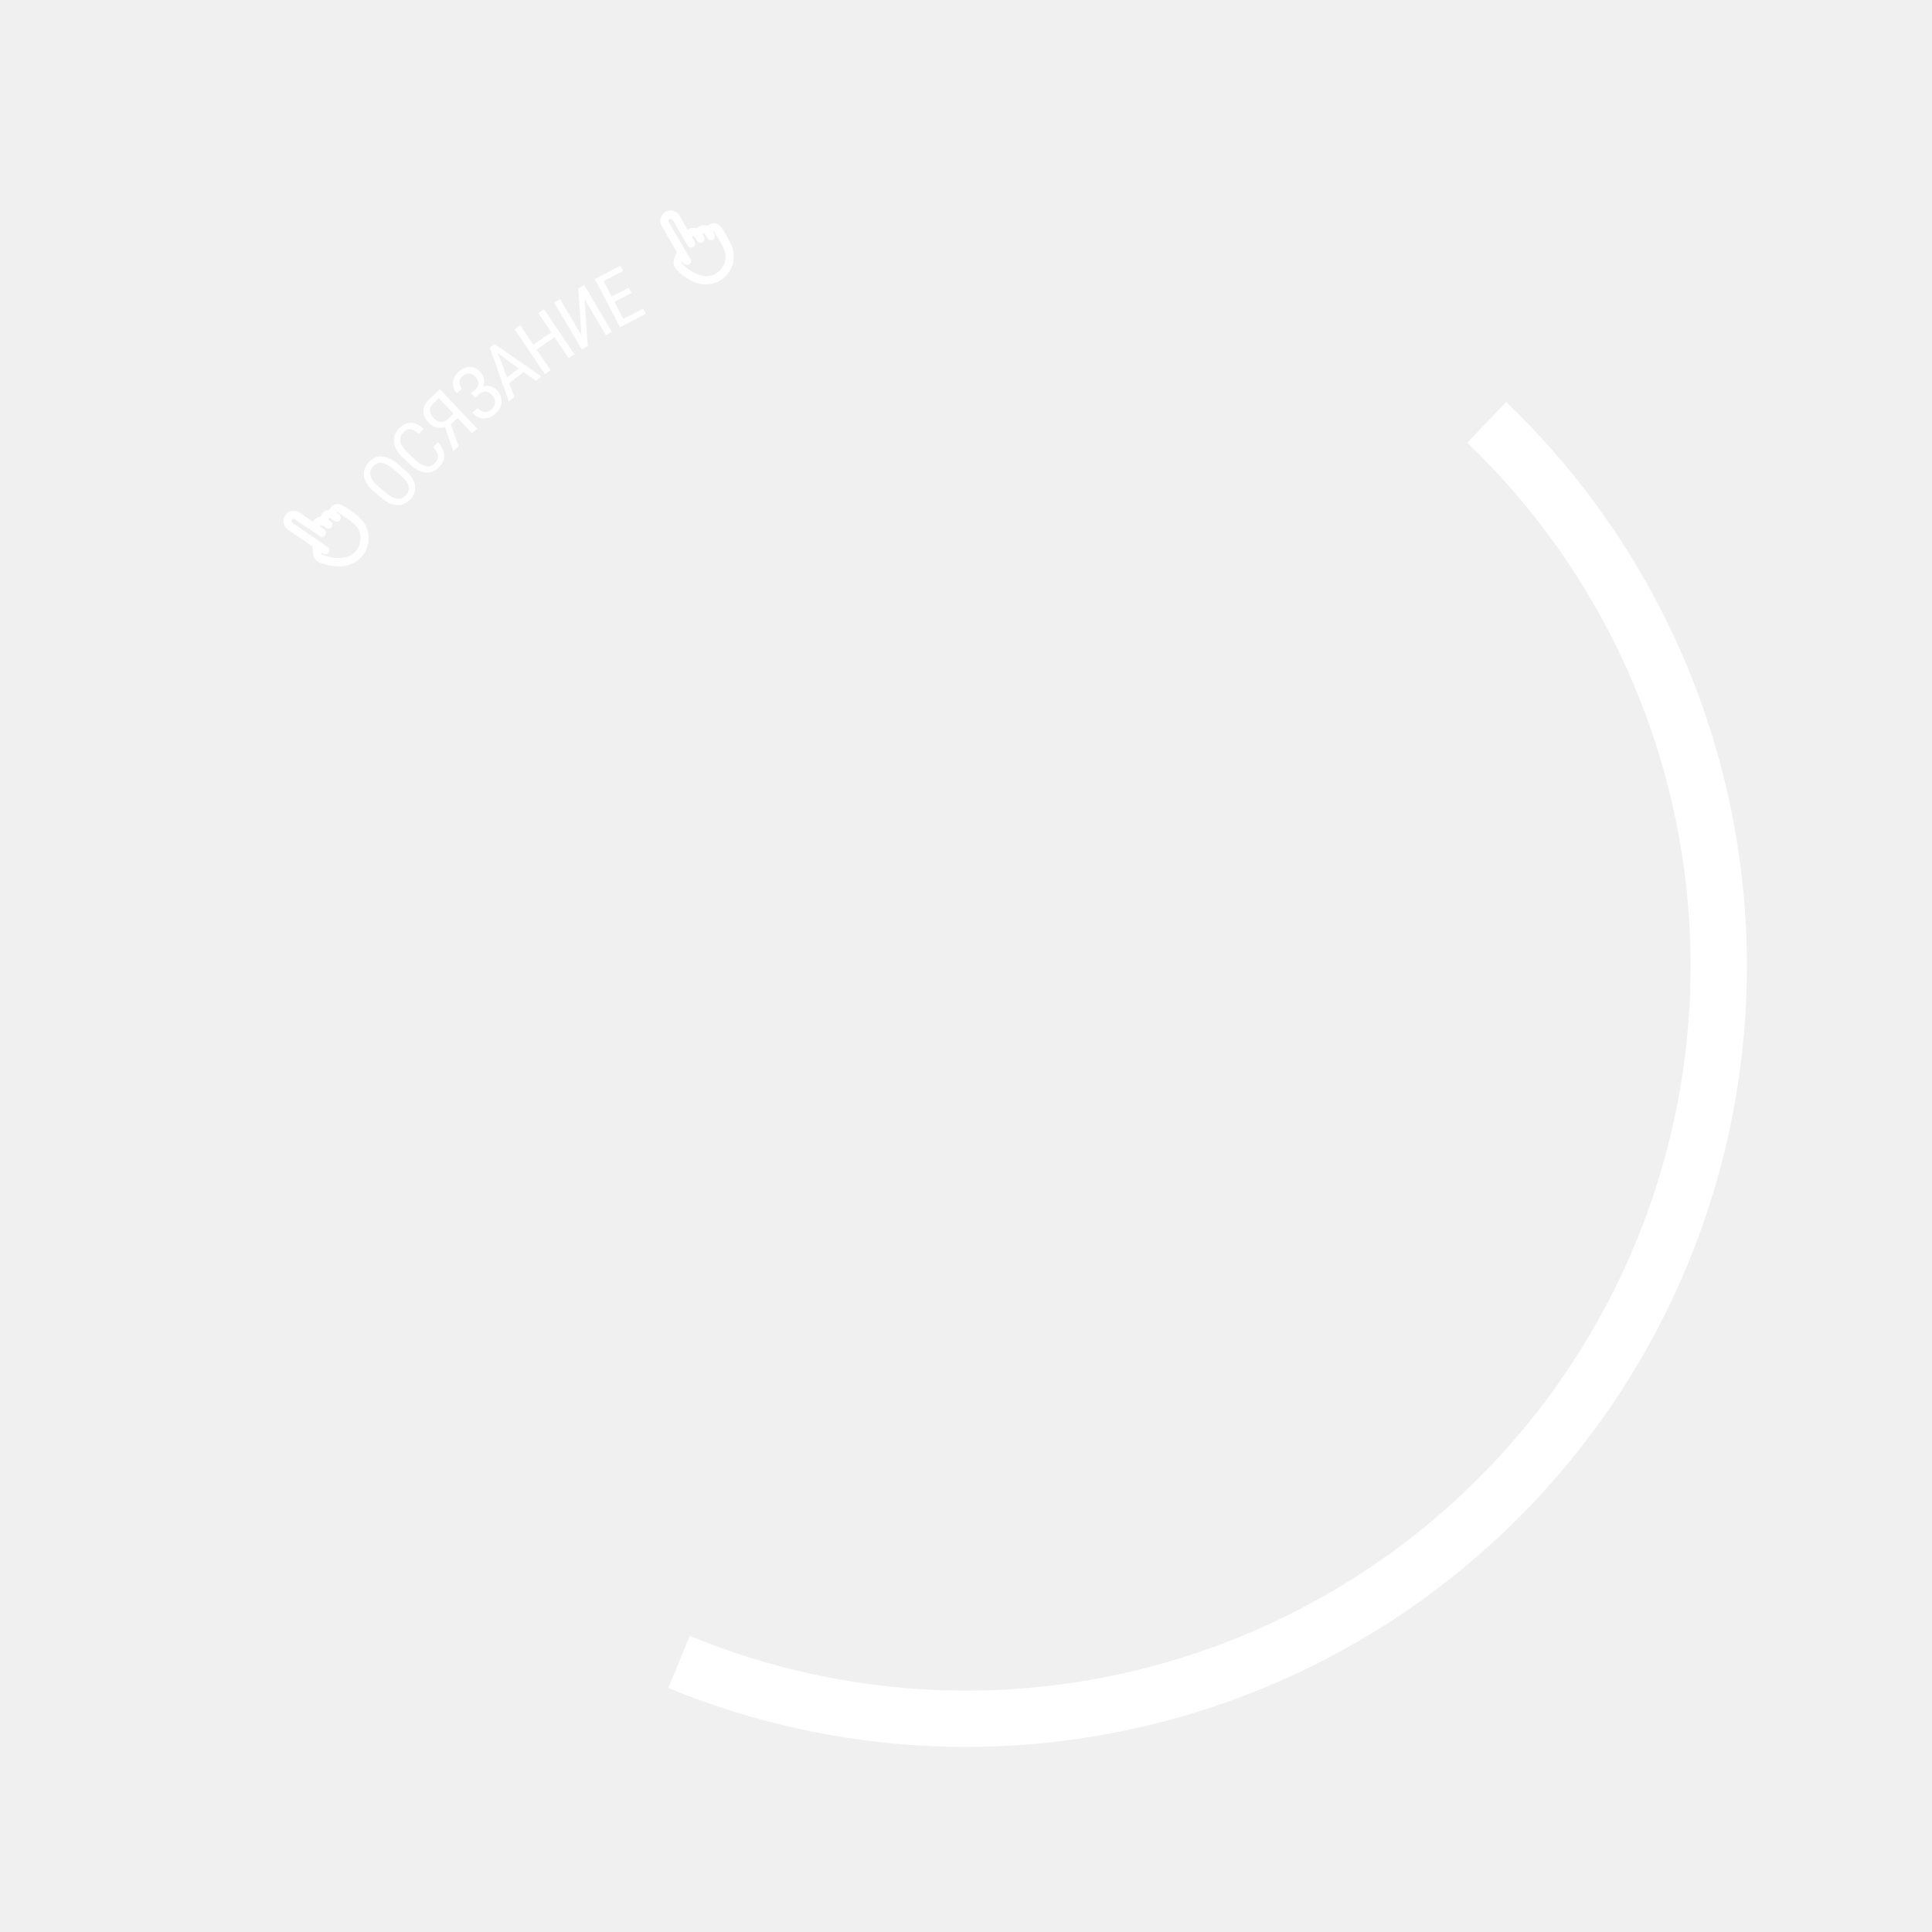
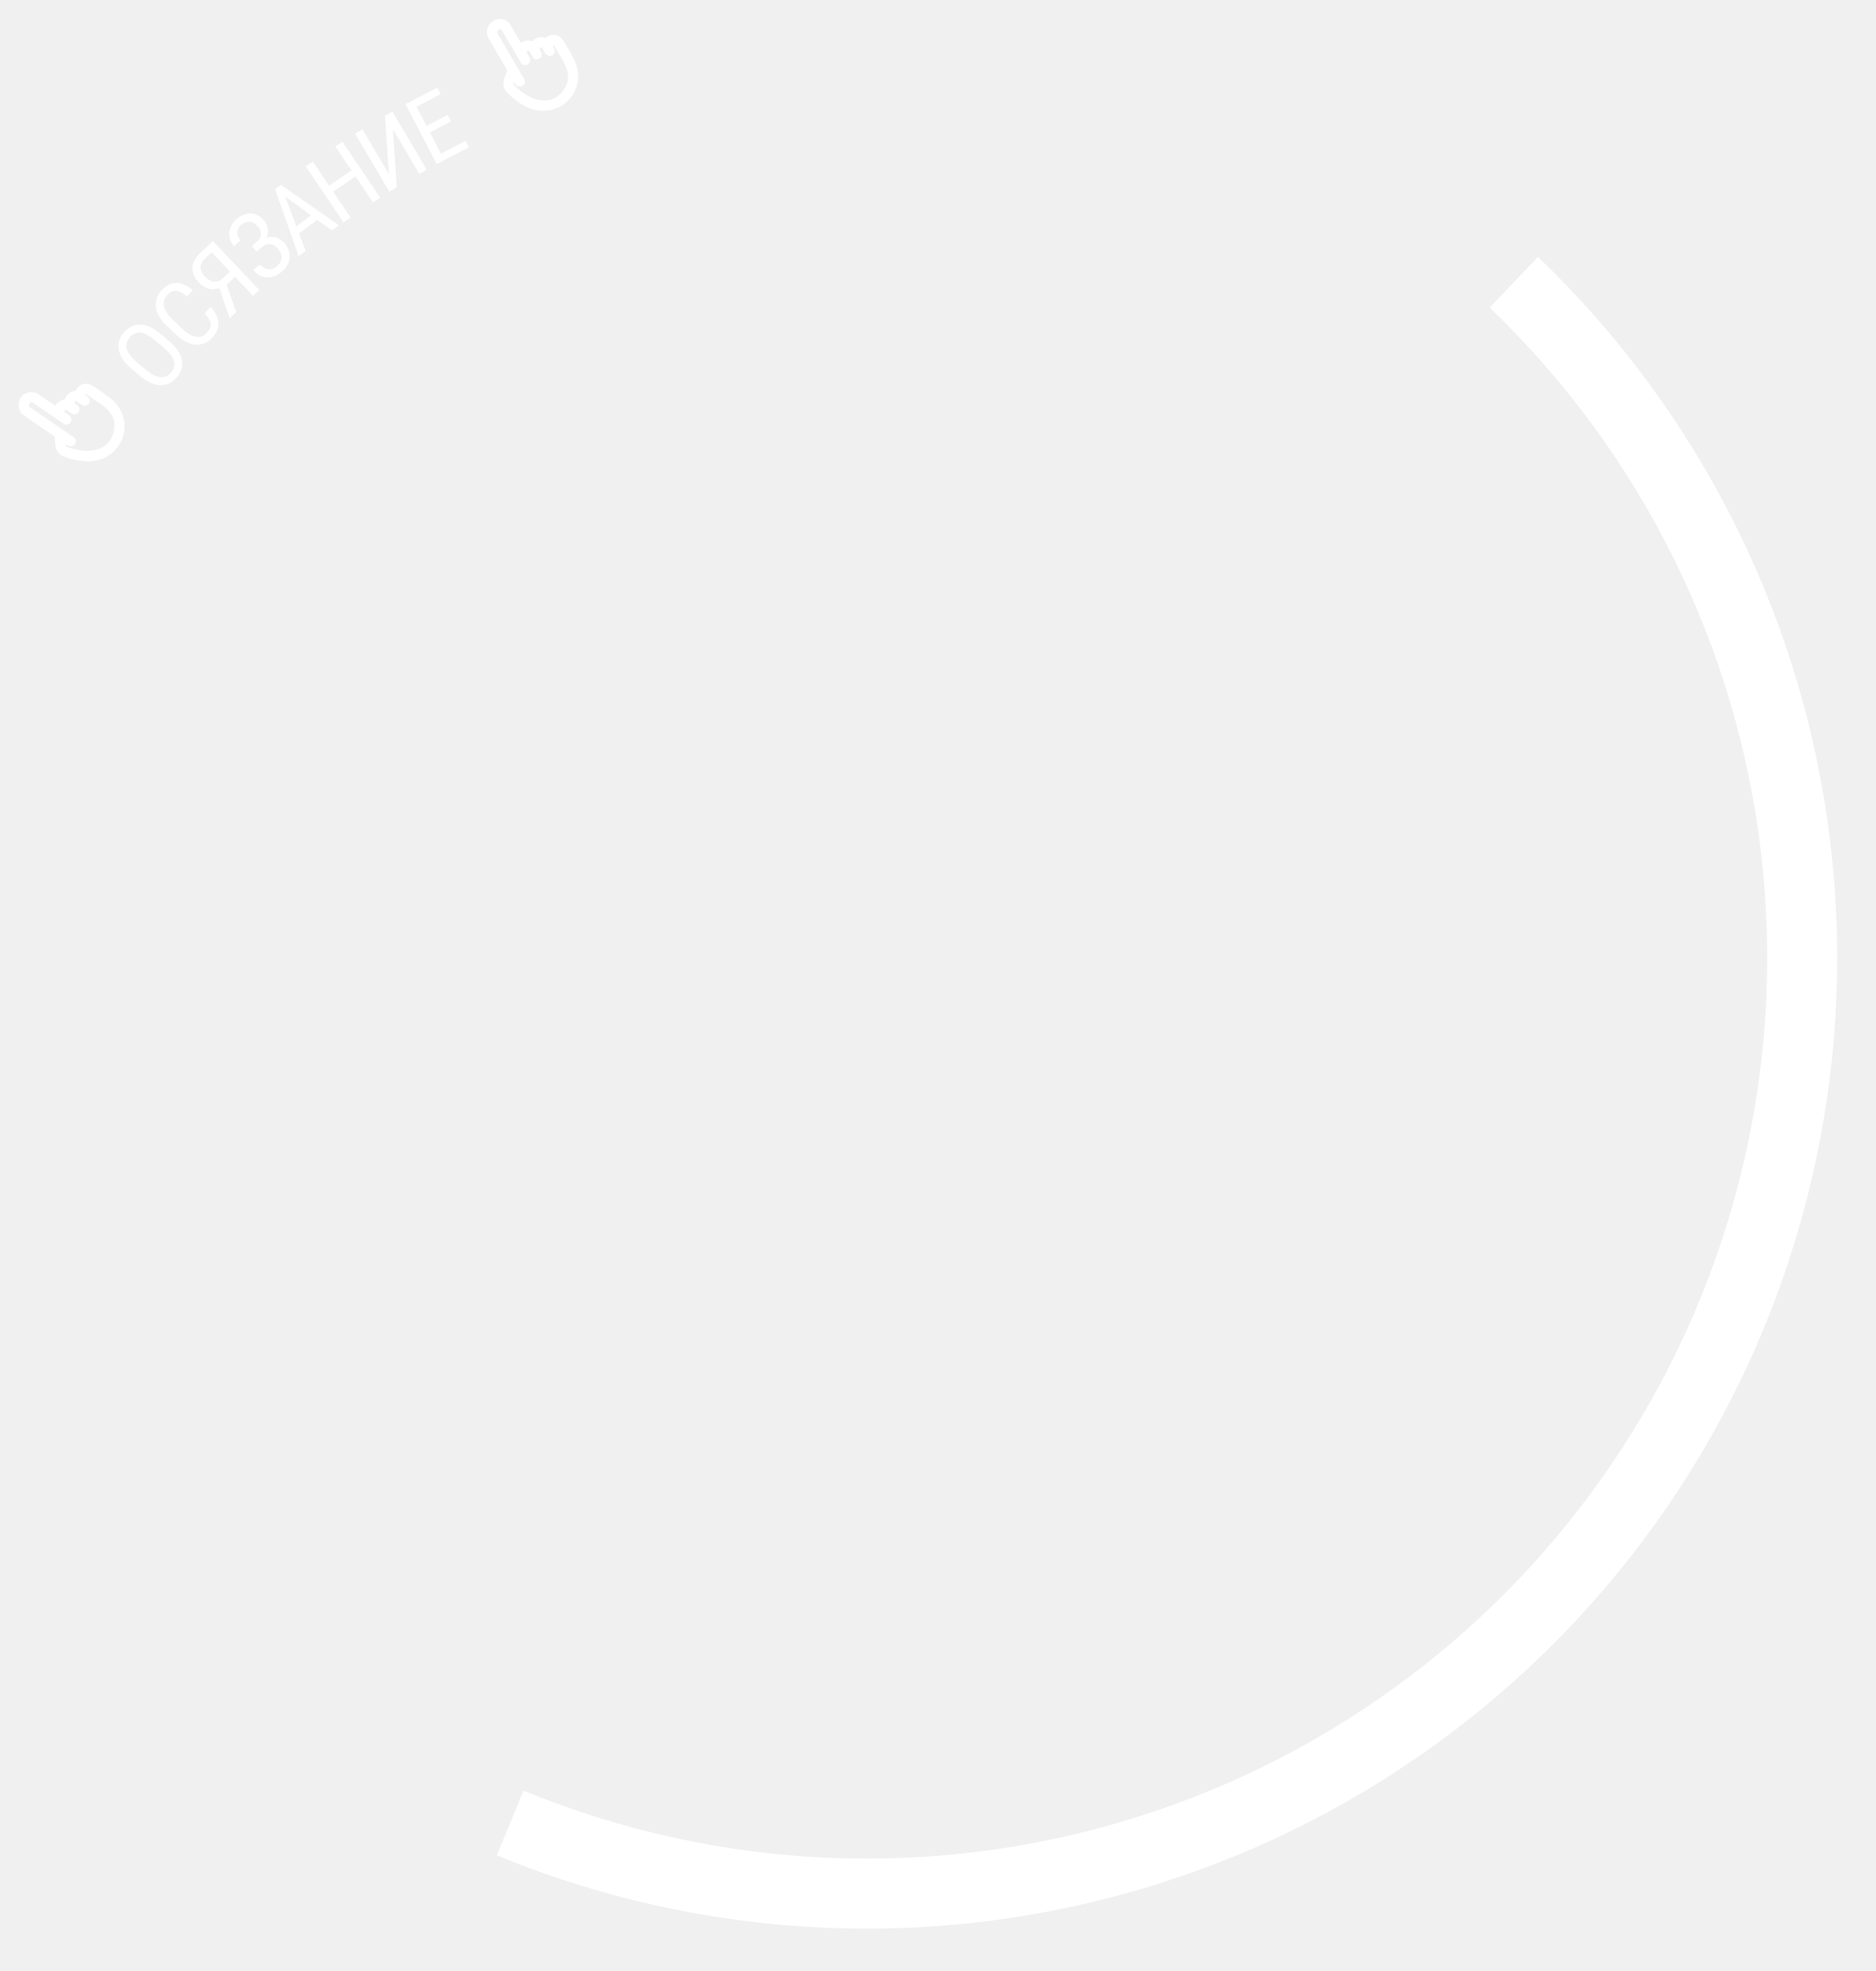
- <svg xmlns="http://www.w3.org/2000/svg" preserveAspectRatio="none" overflow="visible" style="display: block;" width="505.926" height="505.925" viewBox="0 0 505.926 505.925" fill="none">
+ <svg xmlns="http://www.w3.org/2000/svg" preserveAspectRatio="none" overflow="visible" style="display: block;" width="395.26" height="415.26" viewBox="70.31 51.13 395.26 415.26" fill="none">
  <g id="Group 2087328593">
    <g id="Ellipse 8">
      <mask id="path-1-inside-1_0_104" fill="white">
        <path d="M394.415 105.273C428.836 138.241 450.661 182.197 456.118 229.545C461.576 276.894 450.323 324.662 424.305 364.597C398.286 404.531 359.136 434.122 313.619 448.259C268.101 462.396 219.075 460.19 175.011 442.022L180.633 428.387C221.519 445.245 267.009 447.292 309.244 434.175C351.479 421.058 387.806 393.6 411.948 356.546C436.09 319.492 446.531 275.168 441.468 231.234C436.404 187.3 416.153 146.514 384.214 115.924L394.415 105.273Z" />
      </mask>
-       <path d="M394.415 105.273C428.836 138.241 450.661 182.197 456.118 229.545C461.576 276.894 450.323 324.662 424.305 364.597C398.286 404.531 359.136 434.122 313.619 448.259C268.101 462.396 219.075 460.19 175.011 442.022L180.633 428.387C221.519 445.245 267.009 447.292 309.244 434.175C351.479 421.058 387.806 393.6 411.948 356.546C436.09 319.492 446.531 275.168 441.468 231.234C436.404 187.3 416.153 146.514 384.214 115.924L394.415 105.273Z" stroke="white" stroke-width="20.1" mask="url(#path-1-inside-1_0_104)" />
+       <path d="M394.415 105.273C428.836 138.241 450.661 182.197 456.118 229.545C461.576 276.894 450.323 324.662 424.305 364.597C398.286 404.531 359.136 434.122 313.619 448.259C268.101 462.396 219.075 460.19 175.011 442.022L180.633 428.387C221.519 445.245 267.009 447.292 309.244 434.175C351.479 421.058 387.806 393.6 411.948 356.546C436.09 319.492 446.531 275.168 441.468 231.234C436.404 187.3 416.153 146.514 384.214 115.924L394.415 105.273Z" stroke="white" stroke-width="20.24" mask="url(#path-1-inside-1_0_104)" />
    </g>
    <path id="Ð¾ÑÑÐ·Ð°Ð½Ð¸Ðµ" d="M104.128 121.471L106.014 123.066C106.78 123.714 107.382 124.368 107.821 125.029C108.259 125.681 108.537 126.329 108.656 126.975C108.774 127.622 108.742 128.25 108.557 128.862C108.373 129.473 108.043 130.06 107.568 130.621C107.11 131.163 106.594 131.576 106.022 131.859C105.45 132.143 104.833 132.282 104.172 132.277C103.511 132.272 102.817 132.116 102.089 131.807C101.36 131.489 100.613 131.006 99.847 130.359L97.961 128.764C97.195 128.116 96.598 127.462 96.168 126.8C95.734 126.134 95.459 125.476 95.345 124.825C95.23 124.174 95.265 123.543 95.45 122.931C95.629 122.316 95.948 121.737 96.406 121.195C96.881 120.633 97.407 120.213 97.985 119.934C98.561 119.645 99.176 119.508 99.828 119.523C100.485 119.533 101.176 119.699 101.9 120.022C102.62 120.341 103.362 120.824 104.128 121.471ZM104.867 124.424L102.965 122.816C102.369 122.311 101.815 121.928 101.303 121.666C100.787 121.399 100.31 121.247 99.872 121.21C99.435 121.173 99.032 121.241 98.663 121.415C98.289 121.585 97.944 121.856 97.629 122.229C97.331 122.582 97.129 122.957 97.023 123.354C96.917 123.742 96.917 124.151 97.022 124.581C97.127 125.011 97.35 125.463 97.69 125.938C98.029 126.404 98.497 126.889 99.094 127.394L100.995 129.002C101.596 129.511 102.158 129.896 102.678 130.157C103.198 130.409 103.682 130.554 104.128 130.59C104.574 130.618 104.984 130.546 105.358 130.376C105.727 130.202 106.058 129.941 106.352 129.593C106.668 129.221 106.881 128.838 106.991 128.445C107.101 128.043 107.098 127.632 106.985 127.212C106.87 126.783 106.639 126.34 106.292 125.884C105.943 125.419 105.468 124.932 104.867 124.424ZM113.435 117.113L114.671 115.809C115.349 116.513 115.824 117.238 116.097 117.981C116.37 118.715 116.415 119.453 116.233 120.195C116.054 120.932 115.625 121.659 114.944 122.378C114.456 122.893 113.913 123.262 113.316 123.485C112.719 123.708 112.09 123.79 111.43 123.729C110.769 123.659 110.098 123.449 109.416 123.099C108.735 122.749 108.061 122.258 107.394 121.627L105.488 119.819C104.826 119.192 104.302 118.548 103.916 117.886C103.535 117.219 103.296 116.558 103.2 115.902C103.104 115.237 103.158 114.593 103.362 113.97C103.571 113.343 103.935 112.755 104.455 112.207C105.091 111.536 105.763 111.097 106.471 110.889C107.179 110.672 107.909 110.682 108.662 110.92C109.414 111.149 110.174 111.6 110.943 112.275L109.707 113.579C109.132 113.097 108.61 112.763 108.14 112.578C107.665 112.388 107.22 112.352 106.804 112.469C106.387 112.577 105.978 112.843 105.575 113.268C105.216 113.647 104.981 114.047 104.868 114.469C104.759 114.886 104.762 115.319 104.875 115.767C104.988 116.206 105.201 116.659 105.512 117.125C105.824 117.581 106.223 118.041 106.71 118.502L108.631 120.322C109.084 120.752 109.541 121.118 110 121.419C110.464 121.715 110.921 121.923 111.371 122.045C111.82 122.157 112.253 122.159 112.67 122.052C113.086 121.944 113.473 121.701 113.831 121.323C114.284 120.846 114.564 120.394 114.672 119.967C114.781 119.54 114.727 119.1 114.513 118.645C114.302 118.186 113.943 117.675 113.435 117.113ZM120.119 109.197L117.88 111.321L116.959 111.669C116.092 112.042 115.256 112.149 114.449 111.989C113.643 111.82 112.895 111.372 112.206 110.644C111.574 109.978 111.164 109.295 110.975 108.594C110.787 107.894 110.81 107.204 111.045 106.524C111.284 105.839 111.72 105.197 112.353 104.597L115.174 101.923L124.956 112.242L123.652 113.478L114.931 104.279L113.415 105.717C112.815 106.286 112.536 106.891 112.579 107.532C112.622 108.173 112.932 108.799 113.51 109.408C113.886 109.805 114.288 110.097 114.716 110.283C115.149 110.465 115.585 110.518 116.024 110.442C116.464 110.366 116.887 110.136 117.293 109.751L119.065 108.071L120.119 109.197ZM117.704 110.142L120.088 116.857L118.698 118.174L116.386 111.391L117.704 110.142ZM125.206 102.969L124.15 103.868L123.371 102.954L124.382 102.093C124.803 101.734 125.077 101.368 125.204 100.994C125.331 100.621 125.338 100.248 125.225 99.874C125.111 99.5 124.903 99.135 124.599 98.778C124.307 98.436 123.975 98.181 123.6 98.012C123.226 97.834 122.831 97.778 122.415 97.841C121.995 97.9 121.567 98.115 121.131 98.487C120.808 98.761 120.584 99.089 120.456 99.472C120.324 99.849 120.3 100.242 120.383 100.65C120.466 101.05 120.66 101.428 120.964 101.785L119.596 102.95C119.203 102.489 118.93 102.008 118.776 101.506C118.623 100.995 118.578 100.49 118.641 99.992C118.705 99.484 118.863 99.003 119.117 98.547C119.375 98.088 119.715 97.678 120.136 97.32C120.627 96.901 121.127 96.591 121.638 96.387C122.144 96.178 122.648 96.082 123.15 96.099C123.657 96.112 124.148 96.246 124.621 96.501C125.1 96.751 125.555 97.129 125.986 97.635C126.302 98.007 126.525 98.419 126.655 98.873C126.785 99.327 126.82 99.793 126.758 100.274C126.697 100.754 126.539 101.226 126.285 101.69C126.026 102.15 125.667 102.576 125.206 102.969ZM123.612 103.236L124.667 102.337C125.173 101.906 125.677 101.584 126.179 101.37C126.686 101.152 127.179 101.044 127.659 101.045C128.14 101.047 128.601 101.162 129.045 101.392C129.489 101.612 129.903 101.947 130.288 102.398C130.718 102.904 131.016 103.424 131.181 103.959C131.351 104.49 131.401 105.021 131.331 105.551C131.261 106.081 131.079 106.59 130.786 107.08C130.493 107.569 130.101 108.022 129.611 108.44C129.214 108.778 128.774 109.05 128.291 109.256C127.804 109.457 127.297 109.565 126.769 109.578C126.243 109.582 125.716 109.466 125.19 109.23C124.669 108.99 124.172 108.592 123.699 108.037L125.067 106.872C125.375 107.233 125.735 107.5 126.146 107.672C126.562 107.839 126.987 107.896 127.421 107.843C127.85 107.785 128.251 107.597 128.623 107.281C129.049 106.918 129.339 106.525 129.493 106.103C129.647 105.672 129.675 105.243 129.575 104.814C129.476 104.377 129.266 103.97 128.945 103.593C128.662 103.261 128.375 103.01 128.084 102.839C127.794 102.659 127.499 102.559 127.201 102.54C126.907 102.516 126.609 102.568 126.308 102.697C126.008 102.816 125.701 103.008 125.389 103.274L124.378 104.136L123.612 103.236ZM129.939 91.314L134.707 103.975L133.247 105.089L128.267 91.005L129.183 90.306L129.939 91.314ZM140.298 99.712L129.349 91.764L128.57 90.774L129.494 90.069L141.758 98.599L140.298 99.712ZM137.106 95.526L138.042 96.753L132.59 100.91L131.655 99.683L137.106 95.526ZM144.553 86.928L145.411 88.198L140.305 91.648L139.447 90.377L144.553 86.928ZM136.227 85.175L144.186 96.957L142.698 97.963L134.738 86.181L136.227 85.175ZM142.45 80.971L150.409 92.753L148.92 93.759L140.961 81.977L142.45 80.971ZM152.254 87.795L151.442 75.545L152.989 74.63L160.227 86.869L158.68 87.784L153.098 78.344L153.914 90.602L152.376 91.512L145.138 79.273L146.676 78.363L152.254 87.795ZM168.415 80.801L169.123 82.161L163.648 85.011L162.94 83.651L168.415 80.801ZM157.369 72.249L163.934 84.862L162.34 85.691L155.775 73.079L157.369 72.249ZM164.644 75.354L165.352 76.715L160.614 79.181L159.906 77.821L164.644 75.354ZM162.472 69.594L163.184 70.962L157.796 73.767L157.083 72.398L162.472 69.594Z" fill="white" />
    <g id="Group">
      <path id="Vector" d="M173.889 56.147C174.54 55.472 175.562 55.134 176.556 55.578L176.754 55.678L176.932 55.789C177.002 55.836 177.08 55.892 177.154 55.947C177.229 56.003 177.305 56.061 177.368 56.115C177.421 56.16 177.494 56.228 177.535 56.298L180.032 60.563C180.694 59.874 181.673 59.768 182.529 60.103C183.207 59.283 184.365 58.89 185.346 59.461C185.769 58.961 186.342 58.708 186.924 58.712C187.575 58.715 188.217 59.039 188.656 59.649L188.946 60.071C189.645 61.127 190.475 62.633 190.993 63.633C194.081 69.593 188.711 75.899 182.341 73.813C180.607 73.245 178.499 71.699 177.293 70.364C176.933 69.966 176.739 69.567 176.667 69.162C176.596 68.76 176.648 68.371 176.749 67.997C176.848 67.627 177.001 67.253 177.139 66.894C177.269 66.556 177.387 66.223 177.461 65.881L173.468 59.038L173.465 59.034C172.887 57.997 173.196 56.864 173.889 56.147ZM175.165 57.208C174.866 57.422 174.701 57.828 174.916 58.279L180.61 68.015L180.62 68.032L180.628 68.051C180.71 68.262 180.7 68.469 180.615 68.645C180.532 68.816 180.389 68.938 180.236 69.014C179.964 69.149 179.565 69.174 179.293 68.934L179.241 68.883C179.055 68.681 178.899 68.369 178.765 68.098C178.708 67.985 178.654 67.878 178.602 67.779C178.601 67.782 178.6 67.785 178.599 67.788C178.526 67.962 178.453 68.143 178.394 68.32C178.336 68.499 178.298 68.663 178.289 68.805C178.281 68.947 178.304 69.046 178.347 69.114L178.401 69.18C178.431 69.212 178.472 69.254 178.526 69.307C178.627 69.404 178.754 69.519 178.887 69.637C179.152 69.872 179.43 70.107 179.558 70.217L179.559 70.216C181.013 71.468 182.785 72.381 184.511 72.54C186.22 72.697 187.898 72.118 189.211 70.351C189.87 69.463 190.184 68.617 190.264 67.801C190.344 66.982 190.193 66.177 189.897 65.371C189.601 64.563 189.163 63.761 188.68 62.952C188.203 62.155 187.671 61.334 187.213 60.523L187.18 60.477C187.094 60.381 186.956 60.342 186.81 60.372C186.645 60.407 186.526 60.521 186.506 60.674C186.499 60.729 186.514 60.805 186.57 60.92C186.63 61.043 186.7 61.146 186.787 61.298C186.863 61.433 186.947 61.601 186.969 61.783C186.99 61.958 186.952 62.133 186.834 62.295L186.777 62.363C186.552 62.614 186.287 62.725 186.006 62.645C185.763 62.575 185.573 62.375 185.431 62.186C185.284 61.989 185.153 61.754 185.046 61.555C184.931 61.342 184.85 61.185 184.787 61.101C184.576 60.819 184.268 60.799 184.053 60.928C183.852 61.05 183.69 61.339 183.882 61.787L183.882 61.788C183.922 61.88 183.979 61.955 184.062 62.091C184.133 62.207 184.221 62.37 184.223 62.563L184.222 62.563C184.228 63.093 183.71 63.469 183.218 63.356C183.073 63.322 182.959 63.233 182.873 63.141C182.786 63.048 182.709 62.933 182.64 62.818C182.57 62.702 182.502 62.573 182.436 62.449C182.369 62.323 182.302 62.2 182.232 62.085C182.088 61.846 181.951 61.684 181.811 61.609C181.714 61.558 181.588 61.535 181.397 61.63L181.311 61.678C181.122 61.795 181.062 61.904 181.044 61.992C181.023 62.089 181.042 62.212 181.11 62.372C181.178 62.532 181.281 62.698 181.394 62.878C181.501 63.048 181.622 63.239 181.696 63.419C181.857 63.81 181.747 64.194 181.474 64.413C181.202 64.631 180.804 64.655 180.46 64.416L180.415 64.385L180.387 64.338L176.24 57.317C175.884 56.971 175.459 56.997 175.165 57.208Z" fill="white" stroke="white" stroke-width="0.5" />
    </g>
    <g id="Group_2">
      <path id="Vector_2" d="M74.636 135.638C74.939 134.75 75.719 134.009 76.807 133.988L77.029 133.993L77.237 134.019C77.321 134.032 77.416 134.049 77.506 134.067C77.598 134.085 77.691 134.106 77.771 134.128C77.838 134.147 77.933 134.177 78 134.222L82.075 137.019C82.38 136.114 83.222 135.601 84.139 135.54C84.403 134.509 85.284 133.661 86.414 133.76C86.584 133.127 86.995 132.655 87.523 132.41C88.114 132.137 88.833 132.156 89.489 132.521L89.932 132.78C91.014 133.438 92.406 134.447 93.3 135.132C98.631 139.21 96.456 147.203 89.804 148.026C87.993 148.251 85.428 147.749 83.768 147.054C83.273 146.847 82.928 146.569 82.69 146.232C82.454 145.899 82.336 145.524 82.268 145.143C82.201 144.767 82.18 144.363 82.152 143.979C82.126 143.618 82.09 143.266 82.012 142.925L75.486 138.434L75.482 138.431C74.517 137.738 74.314 136.582 74.636 135.638ZM76.243 136.055C76.063 136.376 76.087 136.814 76.473 137.131L85.77 143.516L85.787 143.528L85.801 143.541C85.966 143.697 86.045 143.888 86.043 144.085C86.04 144.274 85.963 144.446 85.857 144.58C85.668 144.818 85.317 145.01 84.969 144.908L84.9 144.884C84.646 144.781 84.373 144.565 84.135 144.377C84.037 144.299 83.942 144.225 83.852 144.158C83.852 144.161 83.853 144.164 83.853 144.167C83.862 144.356 83.872 144.55 83.895 144.736C83.918 144.922 83.953 145.087 84.006 145.219C84.059 145.351 84.122 145.431 84.19 145.474L84.267 145.511C84.307 145.527 84.363 145.548 84.434 145.572C84.567 145.618 84.731 145.668 84.901 145.717C85.241 145.817 85.592 145.911 85.755 145.957L85.756 145.956C87.604 146.469 89.597 146.541 91.225 145.95C92.84 145.365 94.111 144.127 94.547 141.969C94.766 140.885 94.689 139.986 94.414 139.213C94.139 138.438 93.659 137.774 93.048 137.17C92.436 136.565 91.699 136.027 90.917 135.5C90.146 134.982 89.316 134.465 88.556 133.926L88.506 133.899C88.388 133.848 88.246 133.871 88.127 133.961C87.993 134.063 87.933 134.217 87.98 134.364C87.997 134.417 88.043 134.479 88.143 134.56C88.249 134.645 88.357 134.708 88.5 134.809C88.626 134.898 88.774 135.015 88.871 135.171C88.965 135.32 89.005 135.494 88.967 135.691L88.945 135.777C88.848 136.099 88.655 136.313 88.367 136.36C88.117 136.4 87.86 136.3 87.651 136.189C87.434 136.074 87.216 135.917 87.034 135.782C86.84 135.638 86.7 135.531 86.606 135.482C86.296 135.317 86.008 135.43 85.869 135.638C85.739 135.834 85.715 136.164 86.079 136.488L86.08 136.488C86.156 136.556 86.239 136.599 86.372 136.686C86.485 136.761 86.635 136.871 86.719 137.045L86.718 137.046C86.948 137.522 86.64 138.083 86.147 138.19C86.001 138.221 85.86 138.189 85.743 138.143C85.625 138.096 85.506 138.025 85.395 137.95C85.282 137.874 85.165 137.786 85.053 137.702C84.938 137.617 84.826 137.534 84.713 137.46C84.481 137.306 84.288 137.216 84.13 137.209C84.02 137.204 83.897 137.236 83.764 137.404L83.707 137.484C83.586 137.67 83.578 137.794 83.599 137.881C83.621 137.978 83.69 138.081 83.82 138.197C83.95 138.313 84.114 138.419 84.292 138.534C84.462 138.643 84.653 138.764 84.796 138.895C85.108 139.181 85.172 139.575 85.019 139.889C84.865 140.202 84.515 140.394 84.102 140.323L84.048 140.315L84.003 140.284L77.262 135.696C76.793 135.534 76.419 135.739 76.243 136.055Z" fill="white" stroke="white" stroke-width="0.5" />
    </g>
  </g>
</svg>
